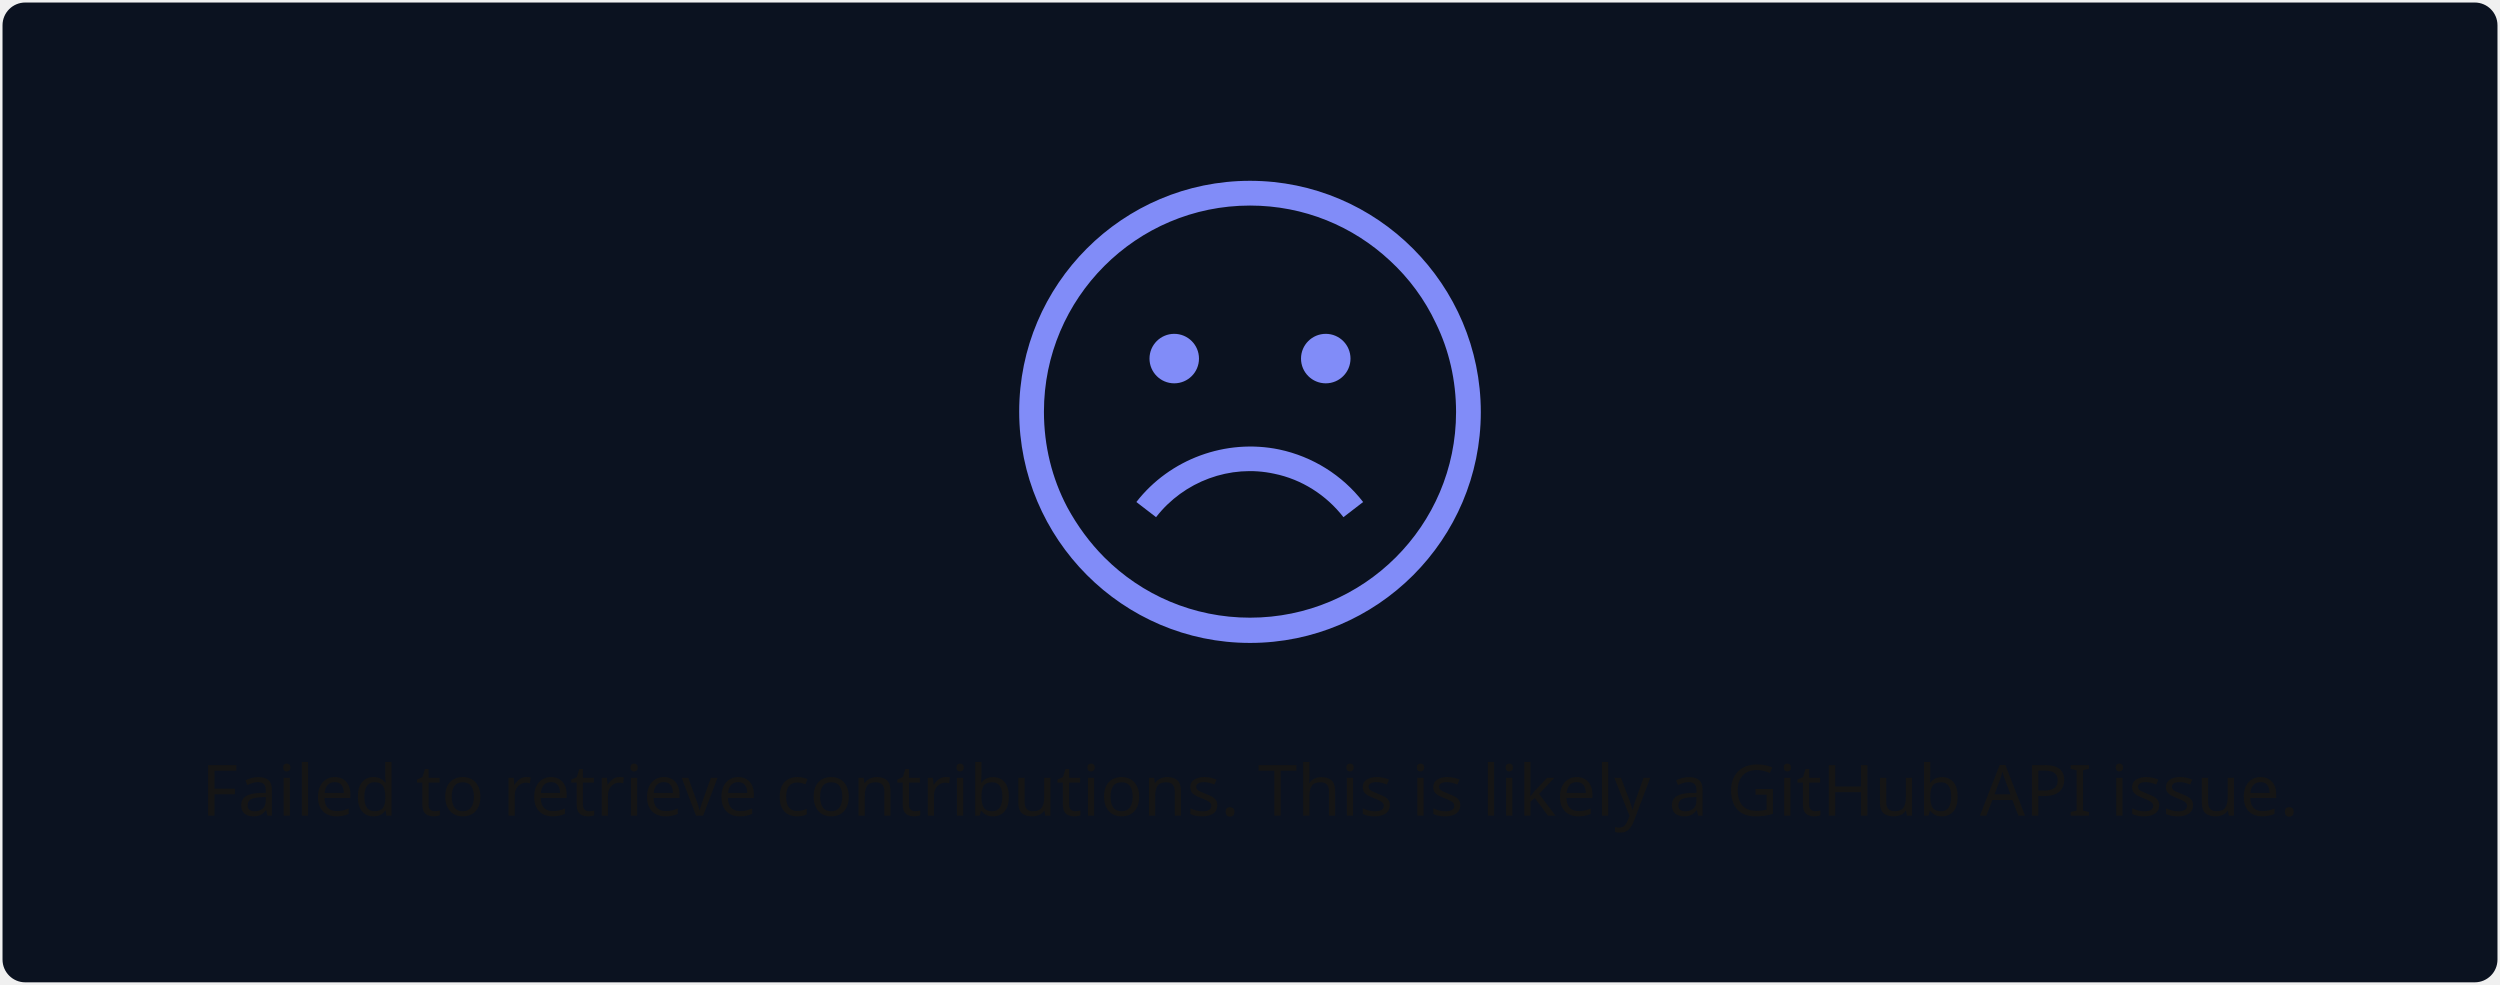
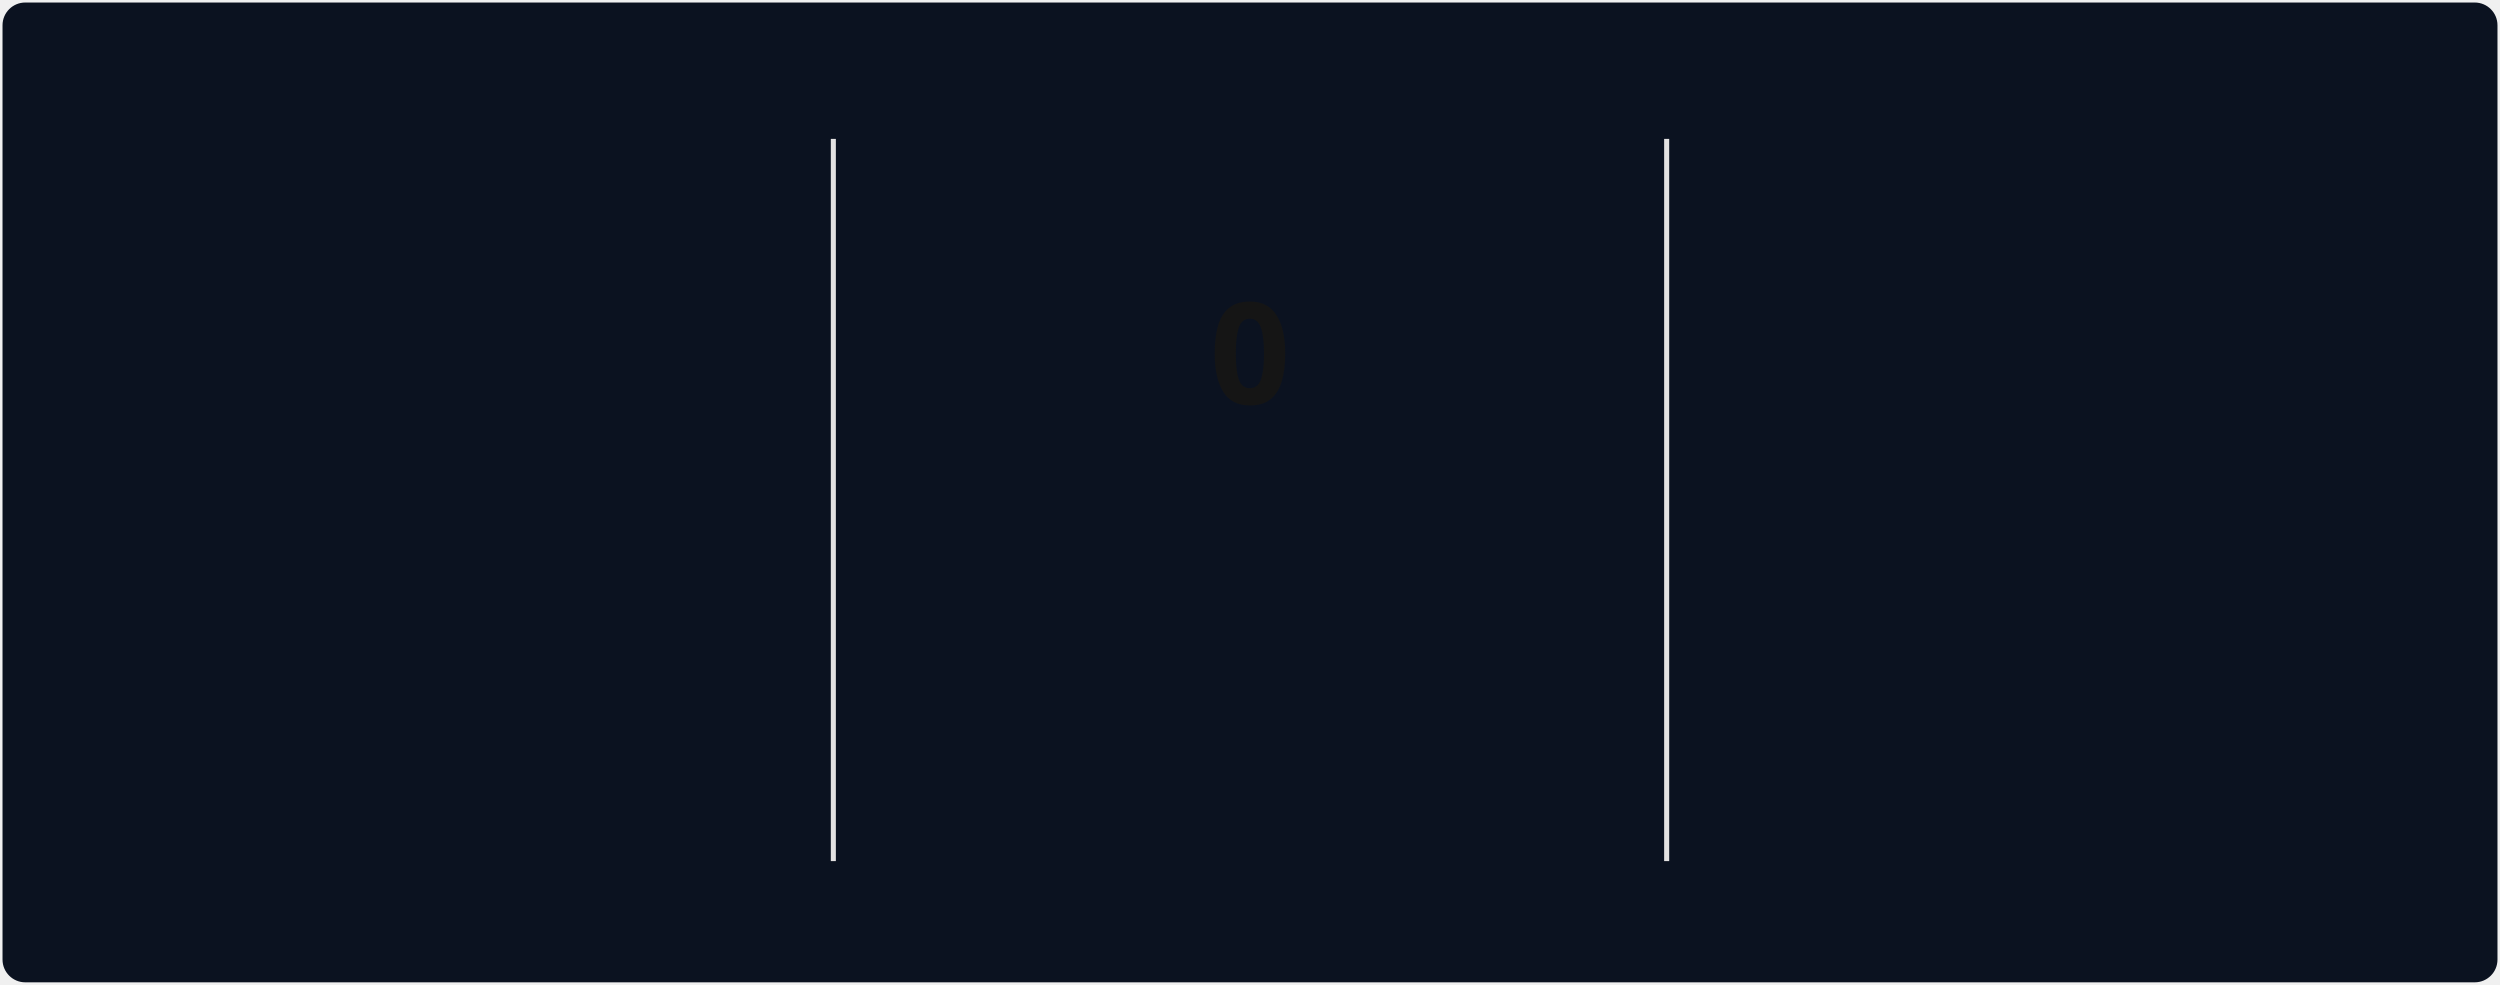
- <svg xmlns="http://www.w3.org/2000/svg" style="isolation: isolate" viewBox="0 0 495 195" width="495px" height="195px">
+ <svg xmlns="http://www.w3.org/2000/svg" style="isolation: isolate" viewBox="0 0 495 195" width="495px" height="195px" direction="ltr">
  <style>
-             a {
-                 fill: #464646;
+             @keyframes currstreak {
+                 0% { font-size: 3px; opacity: 0.2; }
+                 80% { font-size: 34px; opacity: 1; }
+                 100% { font-size: 28px; opacity: 1; }
+             }
+             @keyframes fadein {
+                 0% { opacity: 0; }
+                 100% { opacity: 1; }
            }
        </style>
  <defs>
    <clipPath id="outer_rectangle">
      <rect width="495" height="195" rx="4.5" />
    </clipPath>
+     <mask id="mask_out_ring_behind_fire">
+       <rect width="495" height="195" fill="white" />
+       <ellipse id="mask-ellipse" cx="247.5" cy="32" rx="13" ry="18" fill="black" />
+     </mask>
  </defs>
  <g clip-path="url(#outer_rectangle)">
    <g style="isolation: isolate">
      <rect stroke="#000000" stroke-opacity="0" fill="#0b1220" rx="4.5" x="0.5" y="0.5" width="494" height="194" />
    </g>
    <g style="isolation: isolate">
-       <g transform="translate(247.5, 108)">
-         <text x="0" y="50" dy="0.25em" stroke-width="0" text-anchor="middle" fill="#151515" stroke="none" font-family="&quot;Segoe UI&quot;, Ubuntu, sans-serif" font-weight="400" font-size="14px" font-style="normal">
-                         Failed to retrieve contributions. This is likely a GitHub API issue.
+       <line x1="165" y1="28" x2="165" y2="170" vector-effect="non-scaling-stroke" stroke-width="1" stroke="#E4E2E2" stroke-linejoin="miter" stroke-linecap="square" stroke-miterlimit="3" />
+       <line x1="330" y1="28" x2="330" y2="170" vector-effect="non-scaling-stroke" stroke-width="1" stroke="#E4E2E2" stroke-linejoin="miter" stroke-linecap="square" stroke-miterlimit="3" />
+     </g>
+     <g style="isolation: isolate">
+       <g transform="translate(82.5, 48)">
+         <text x="0" y="32" stroke-width="0" text-anchor="middle" fill="#151515" stroke="none" font-family="&quot;Segoe UI&quot;, Ubuntu, sans-serif" font-weight="700" font-size="28px" font-style="normal" style="opacity: 0; animation: fadein 0.5s linear forwards 0.6s">
+                         64
                    </text>
      </g>
-       <defs>
-         <mask id="cut-off-area">
-           <rect x="0" y="0" width="500" height="500" fill="white" />
-           <ellipse cx="247.5" cy="31" rx="13" ry="18" />
-         </mask>
-       </defs>
-       <g transform="translate(247.5, 0)">
-         <path fill="#818cf8" d="M0,35.8c-25.2,0-45.7,20.5-45.7,45.7s20.5,45.8,45.7,45.8s45.7-20.5,45.7-45.7S25.2,35.8,0,35.8z M0,122.3c-11.2,0-21.4-4.5-28.8-11.9c-2.9-2.9-5.4-6.3-7.4-10c-3-5.7-4.6-12.1-4.6-18.9c0-22.5,18.3-40.8,40.8-40.8 c10.7,0,20.4,4.1,27.7,10.9c3.8,3.5,6.9,7.7,9.1,12.4c2.6,5.3,4,11.3,4,17.6C40.8,104.1,22.5,122.3,0,122.3z" />
-         <path fill="#818cf8" d="M4.8,93.8c5.4,1.1,10.3,4.2,13.7,8.6l3.9-3c-4.1-5.3-10-9-16.6-10.4c-10.6-2.2-21.7,1.9-28.3,10.4l3.9,3 C-13.1,95.3-3.9,91.9,4.8,93.8z" />
-         <circle fill="#818cf8" cx="-15" cy="71" r="4.9" />
-         <circle fill="#818cf8" cx="15" cy="71" r="4.9" />
+       <g transform="translate(82.5, 84)">
+         <text x="0" y="32" stroke-width="0" text-anchor="middle" fill="#151515" stroke="none" font-family="&quot;Segoe UI&quot;, Ubuntu, sans-serif" font-weight="400" font-size="14px" font-style="normal" style="opacity: 0; animation: fadein 0.5s linear forwards 0.7s">
+                         Total Contributions
+                     </text>
+       </g>
+       <g transform="translate(82.5, 114)">
+         <text x="0" y="32" stroke-width="0" text-anchor="middle" fill="#464646" stroke="none" font-family="&quot;Segoe UI&quot;, Ubuntu, sans-serif" font-weight="400" font-size="12px" font-style="normal" style="opacity: 0; animation: fadein 0.5s linear forwards 0.8s">
+                         Apr 7, 2024 - Present
+                     </text>
+       </g>
+     </g>
+     <g style="isolation: isolate">
+       <g transform="translate(247.5, 108)">
+         <text x="0" y="32" stroke-width="0" text-anchor="middle" fill="#38bdf8" stroke="none" font-family="&quot;Segoe UI&quot;, Ubuntu, sans-serif" font-weight="700" font-size="14px" font-style="normal" style="opacity: 0; animation: fadein 0.5s linear forwards 0.9s">
+                         Current Streak
+                     </text>
+       </g>
+       <g transform="translate(247.5, 145)">
+         <text x="0" y="21" stroke-width="0" text-anchor="middle" fill="#464646" stroke="none" font-family="&quot;Segoe UI&quot;, Ubuntu, sans-serif" font-weight="400" font-size="12px" font-style="normal" style="opacity: 0; animation: fadein 0.5s linear forwards 0.9s">
+                         Aug 26
+                     </text>
+       </g>
+       <g mask="url(#mask_out_ring_behind_fire)">
+         <circle cx="247.5" cy="71" r="40" fill="none" stroke="#38bdf8" stroke-width="5" style="opacity: 0; animation: fadein 0.5s linear forwards 0.4s" />
+       </g>
+       <g transform="translate(247.5, 19.5)" stroke-opacity="0" style="opacity: 0; animation: fadein 0.5s linear forwards 0.6s">
+         <path d="M -12 -0.5 L 15 -0.5 L 15 23.5 L -12 23.5 L -12 -0.5 Z" fill="none" />
+         <path d="M 1.5 0.67 C 1.5 0.67 2.24 3.32 2.24 5.47 C 2.24 7.53 0.89 9.2 -1.17 9.2 C -3.23 9.2 -4.79 7.53 -4.79 5.47 L -4.76 5.11 C -6.78 7.51 -8 10.62 -8 13.99 C -8 18.41 -4.42 22 0 22 C 4.42 22 8 18.41 8 13.99 C 8 8.6 5.41 3.79 1.5 0.67 Z M -0.29 19 C -2.07 19 -3.51 17.6 -3.51 15.86 C -3.51 14.24 -2.46 13.1 -0.7 12.74 C 1.07 12.38 2.9 11.53 3.92 10.16 C 4.31 11.45 4.51 12.81 4.51 14.2 C 4.51 16.85 2.36 19 -0.29 19 Z" fill="#818cf8" stroke-opacity="0" />
+       </g>
+       <g transform="translate(247.5, 48)">
+         <text x="0" y="32" stroke-width="0" text-anchor="middle" fill="#151515" stroke="none" font-family="&quot;Segoe UI&quot;, Ubuntu, sans-serif" font-weight="700" font-size="28px" font-style="normal" style="animation: currstreak 0.6s linear forwards">
+                         0
+                     </text>
+       </g>
+     </g>
+     <g style="isolation: isolate">
+       <g transform="translate(412.5, 48)">
+         <text x="0" y="32" stroke-width="0" text-anchor="middle" fill="#151515" stroke="none" font-family="&quot;Segoe UI&quot;, Ubuntu, sans-serif" font-weight="700" font-size="28px" font-style="normal" style="opacity: 0; animation: fadein 0.5s linear forwards 1.2s">
+                         18
+                     </text>
+       </g>
+       <g transform="translate(412.5, 84)">
+         <text x="0" y="32" stroke-width="0" text-anchor="middle" fill="#151515" stroke="none" font-family="&quot;Segoe UI&quot;, Ubuntu, sans-serif" font-weight="400" font-size="14px" font-style="normal" style="opacity: 0; animation: fadein 0.5s linear forwards 1.3s">
+                         Longest Streak
+                     </text>
+       </g>
+       <g transform="translate(412.5, 114)">
+         <text x="0" y="32" stroke-width="0" text-anchor="middle" fill="#464646" stroke="none" font-family="&quot;Segoe UI&quot;, Ubuntu, sans-serif" font-weight="400" font-size="12px" font-style="normal" style="opacity: 0; animation: fadein 0.5s linear forwards 1.4s">
+                         Aug 7 - Aug 24
+                     </text>
      </g>
    </g>
  </g>
</svg>
